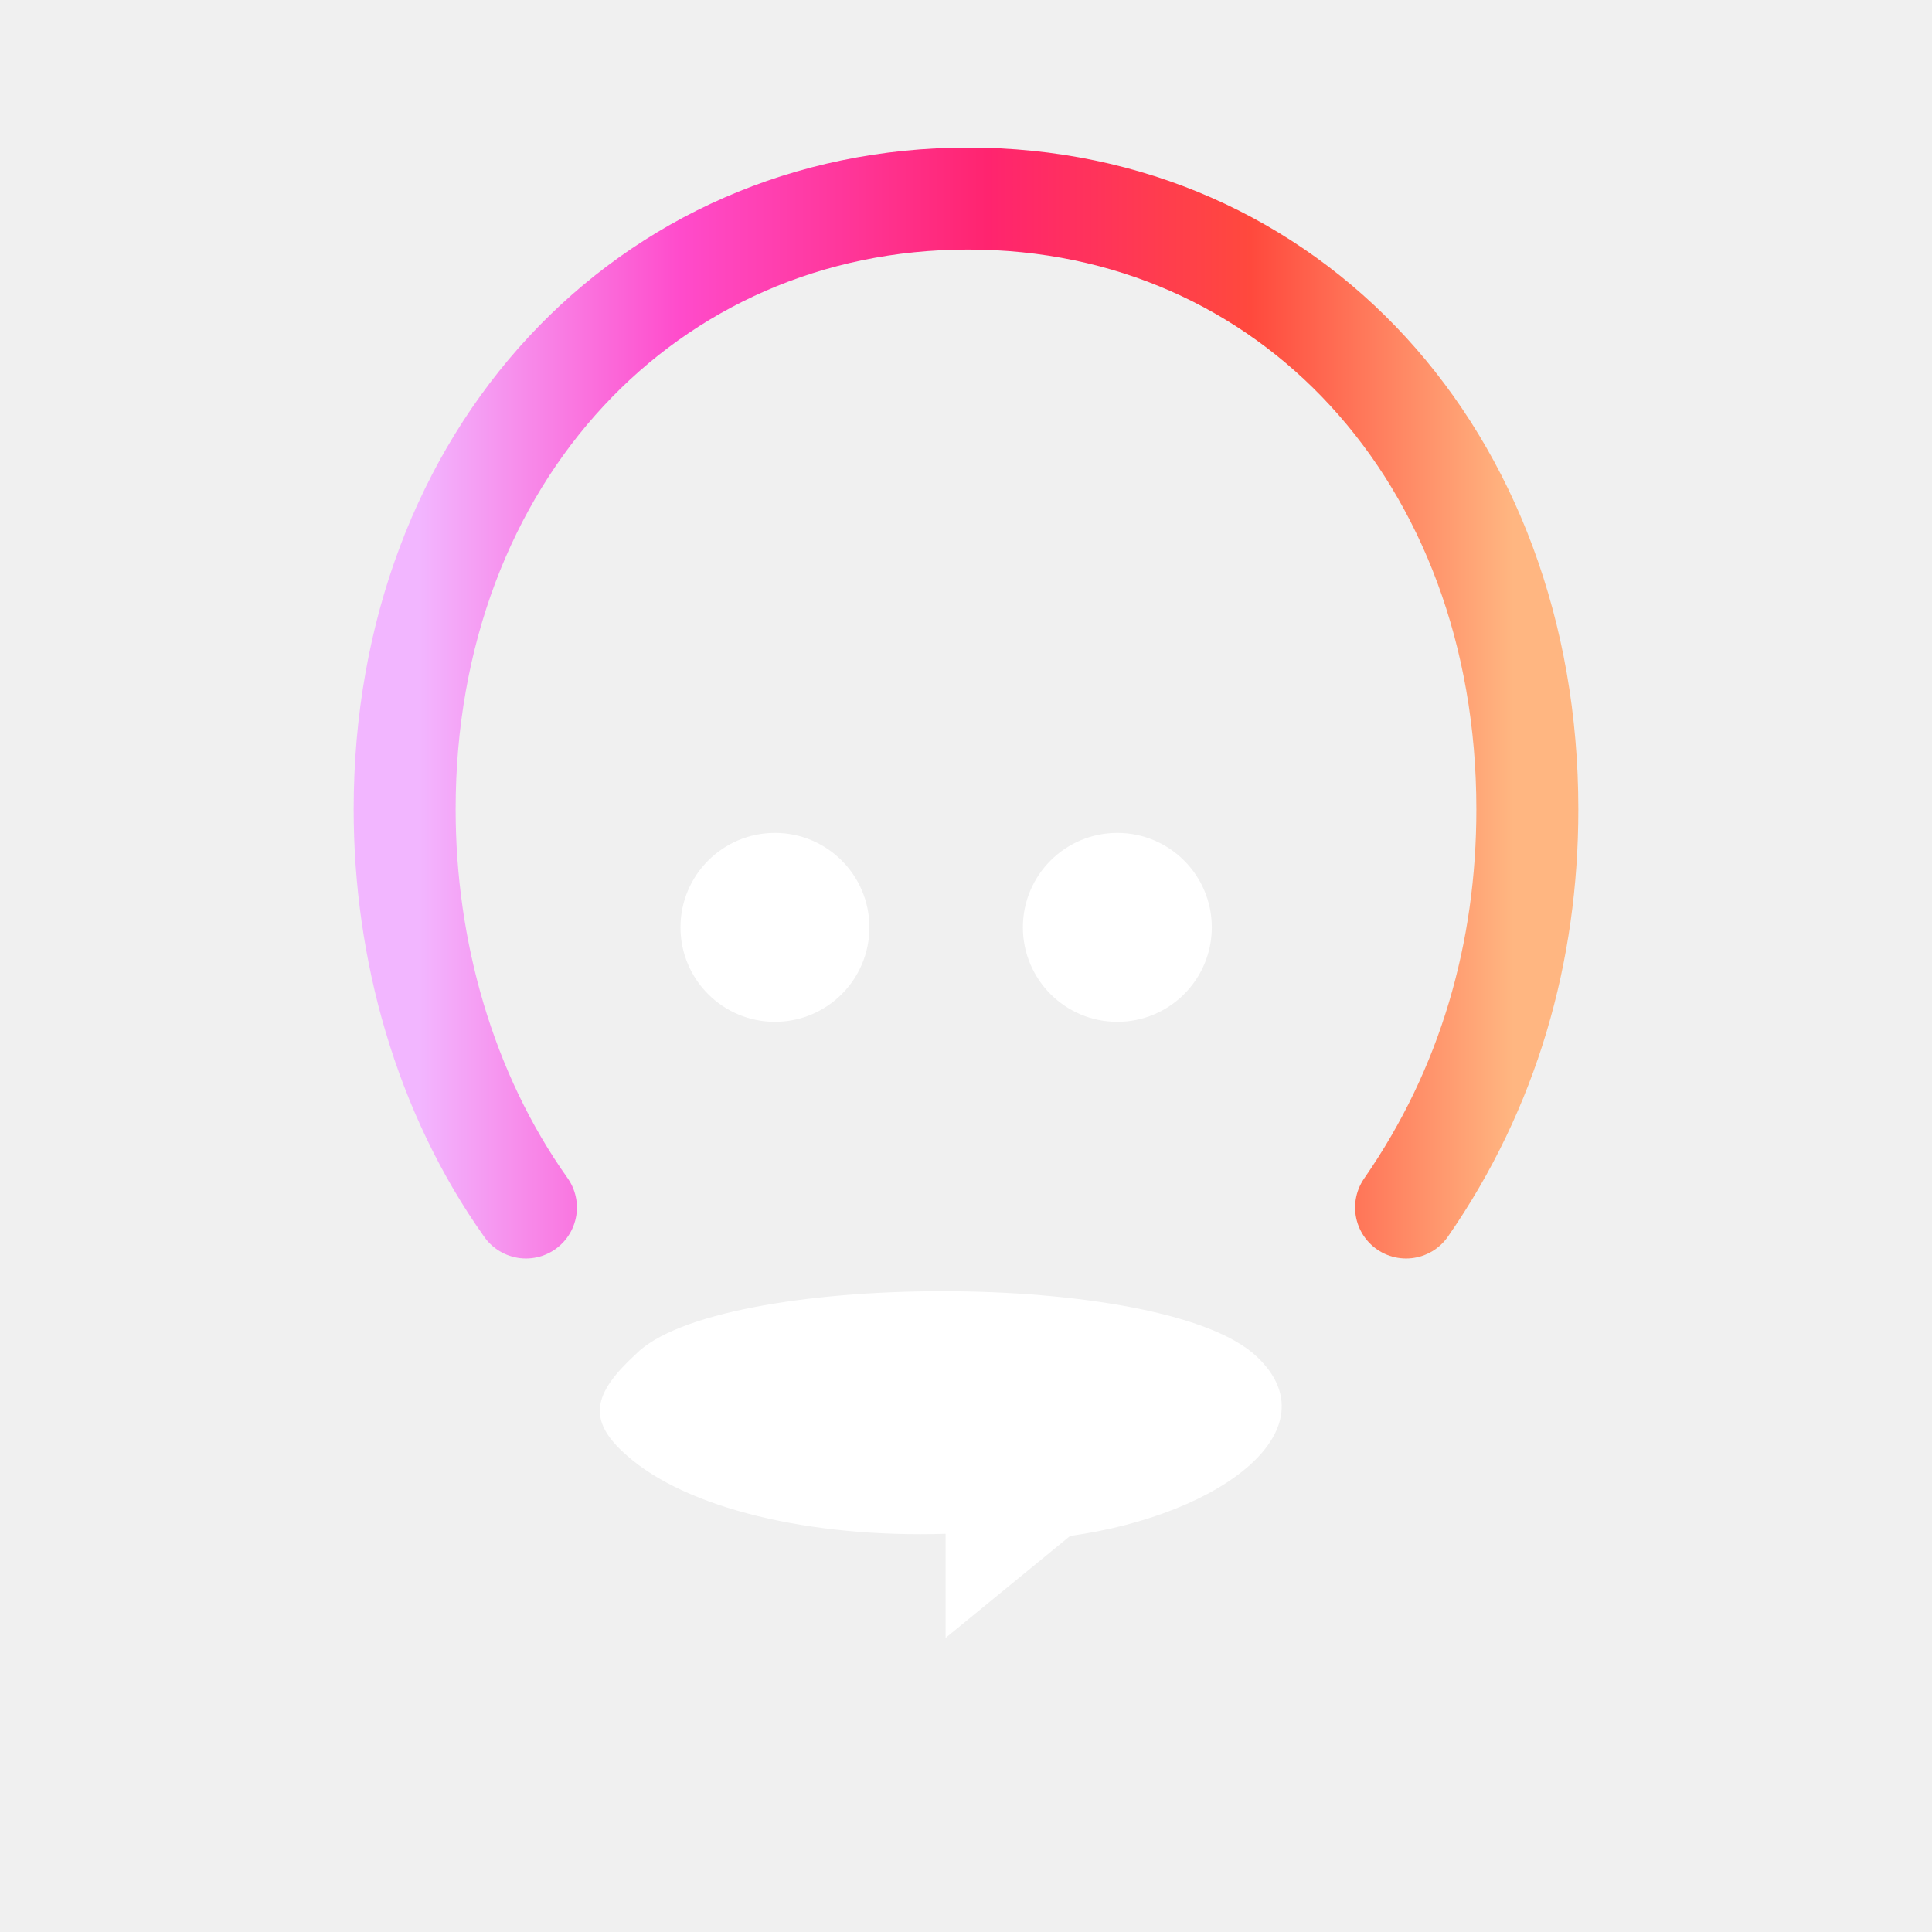
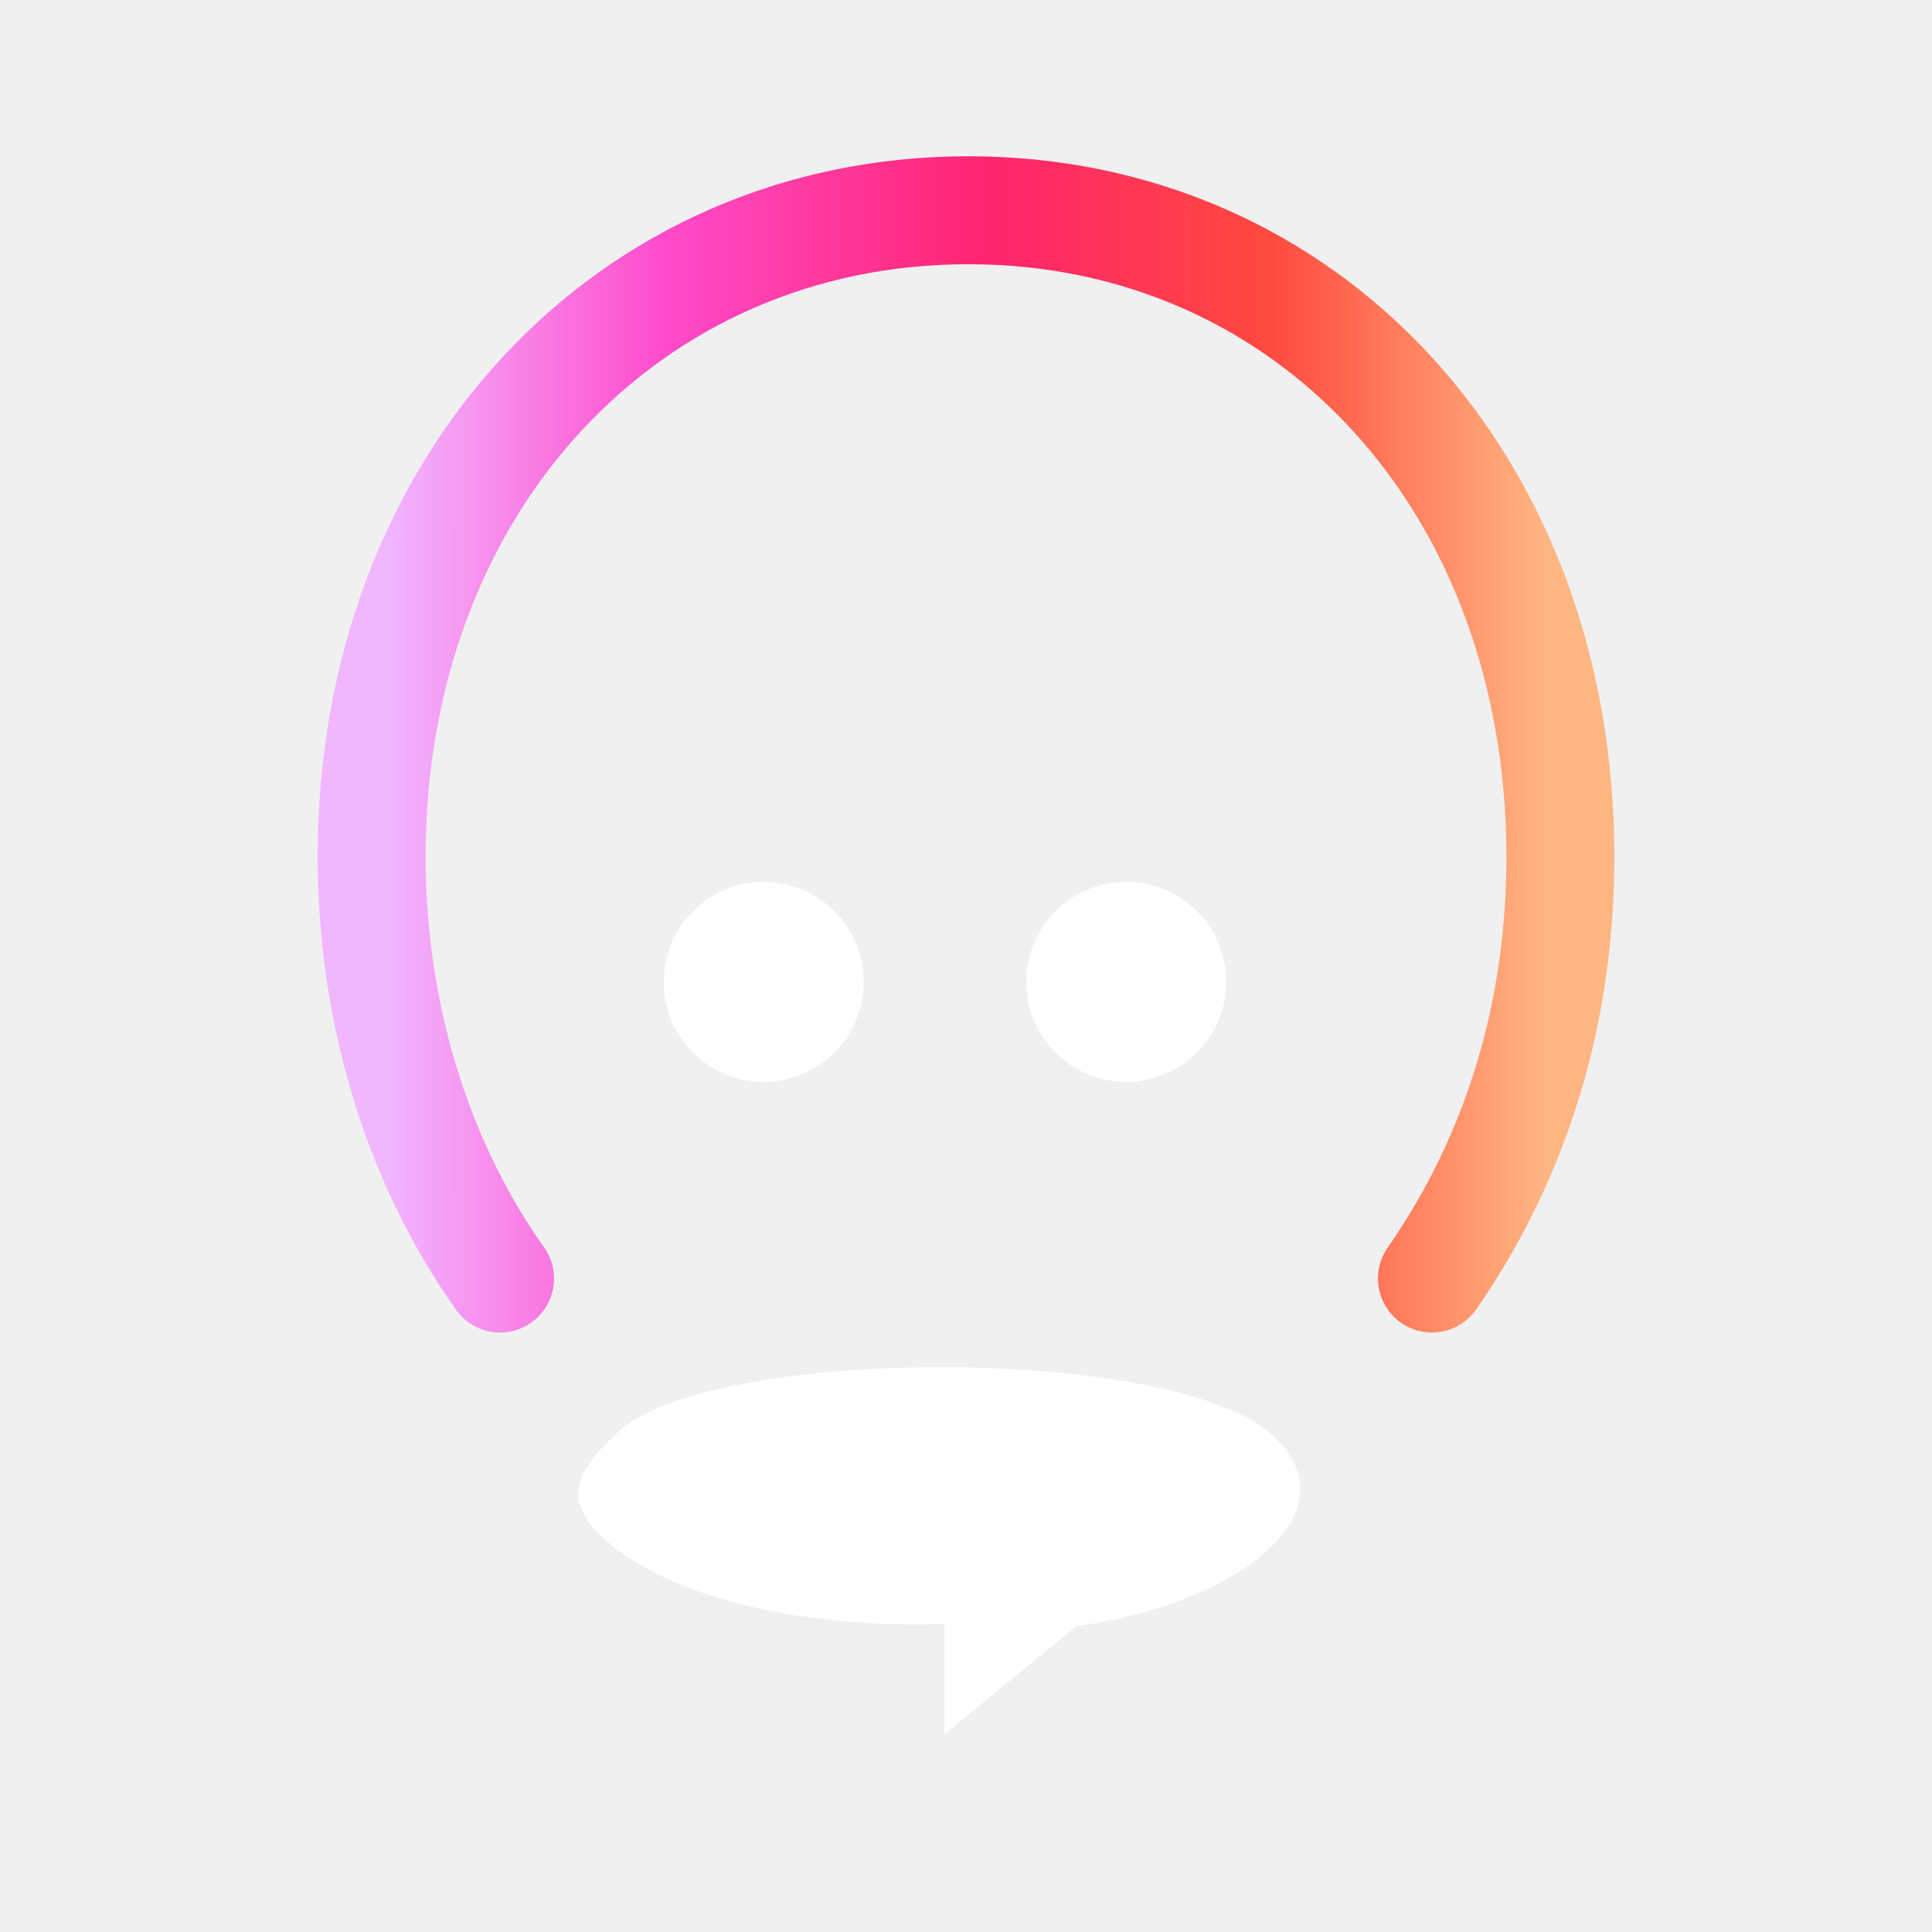
- <svg xmlns="http://www.w3.org/2000/svg" width="300" height="300" viewBox="60 55 180 180" fill="none">
+ <svg xmlns="http://www.w3.org/2000/svg" width="300" height="300" viewBox="80 55 140 170" fill="none">
  <defs>
    <linearGradient id="localmindHalo" x1="99" y1="126" x2="201" y2="126" gradientUnits="userSpaceOnUse">
      <stop offset="0" stop-color="#F2B6FF" />
      <stop offset="0.24" stop-color="#FF4BCB" />
      <stop offset="0.52" stop-color="#FF246F" />
      <stop offset="0.76" stop-color="#FF493D" />
      <stop offset="1" stop-color="#FFB681" />
    </linearGradient>
  </defs>
  <path d="M109 167.5C101.4 156.8 97.7 143.5 97.7 130.4C97.7 97.5 120.3 73.5 150.2 73.5C180.1 73.5 202.3 97.5 202.3 130.4C202.3 143.7 198.7 156.4 191 167.5" stroke="url(#localmindHalo)" stroke-width="9.5" stroke-linecap="round" stroke-linejoin="round" />
  <circle cx="132.2" cy="141.4" r="8.8" fill="#FFFFFF" />
  <circle cx="164.1" cy="141.4" r="8.8" fill="#FFFFFF" />
  <path d="M119.2 181.2C126.8 173.4 168.5 173.2 177.1 181.4C184.2 188.1 174 196.1 159.7 198.1L148.1 207.6V197.9C135.4 198.3 123.9 195.5 118.4 190.6C114.6 187.3 115.3 184.8 119.2 181.2Z" fill="#FFFFFF" />
</svg>
